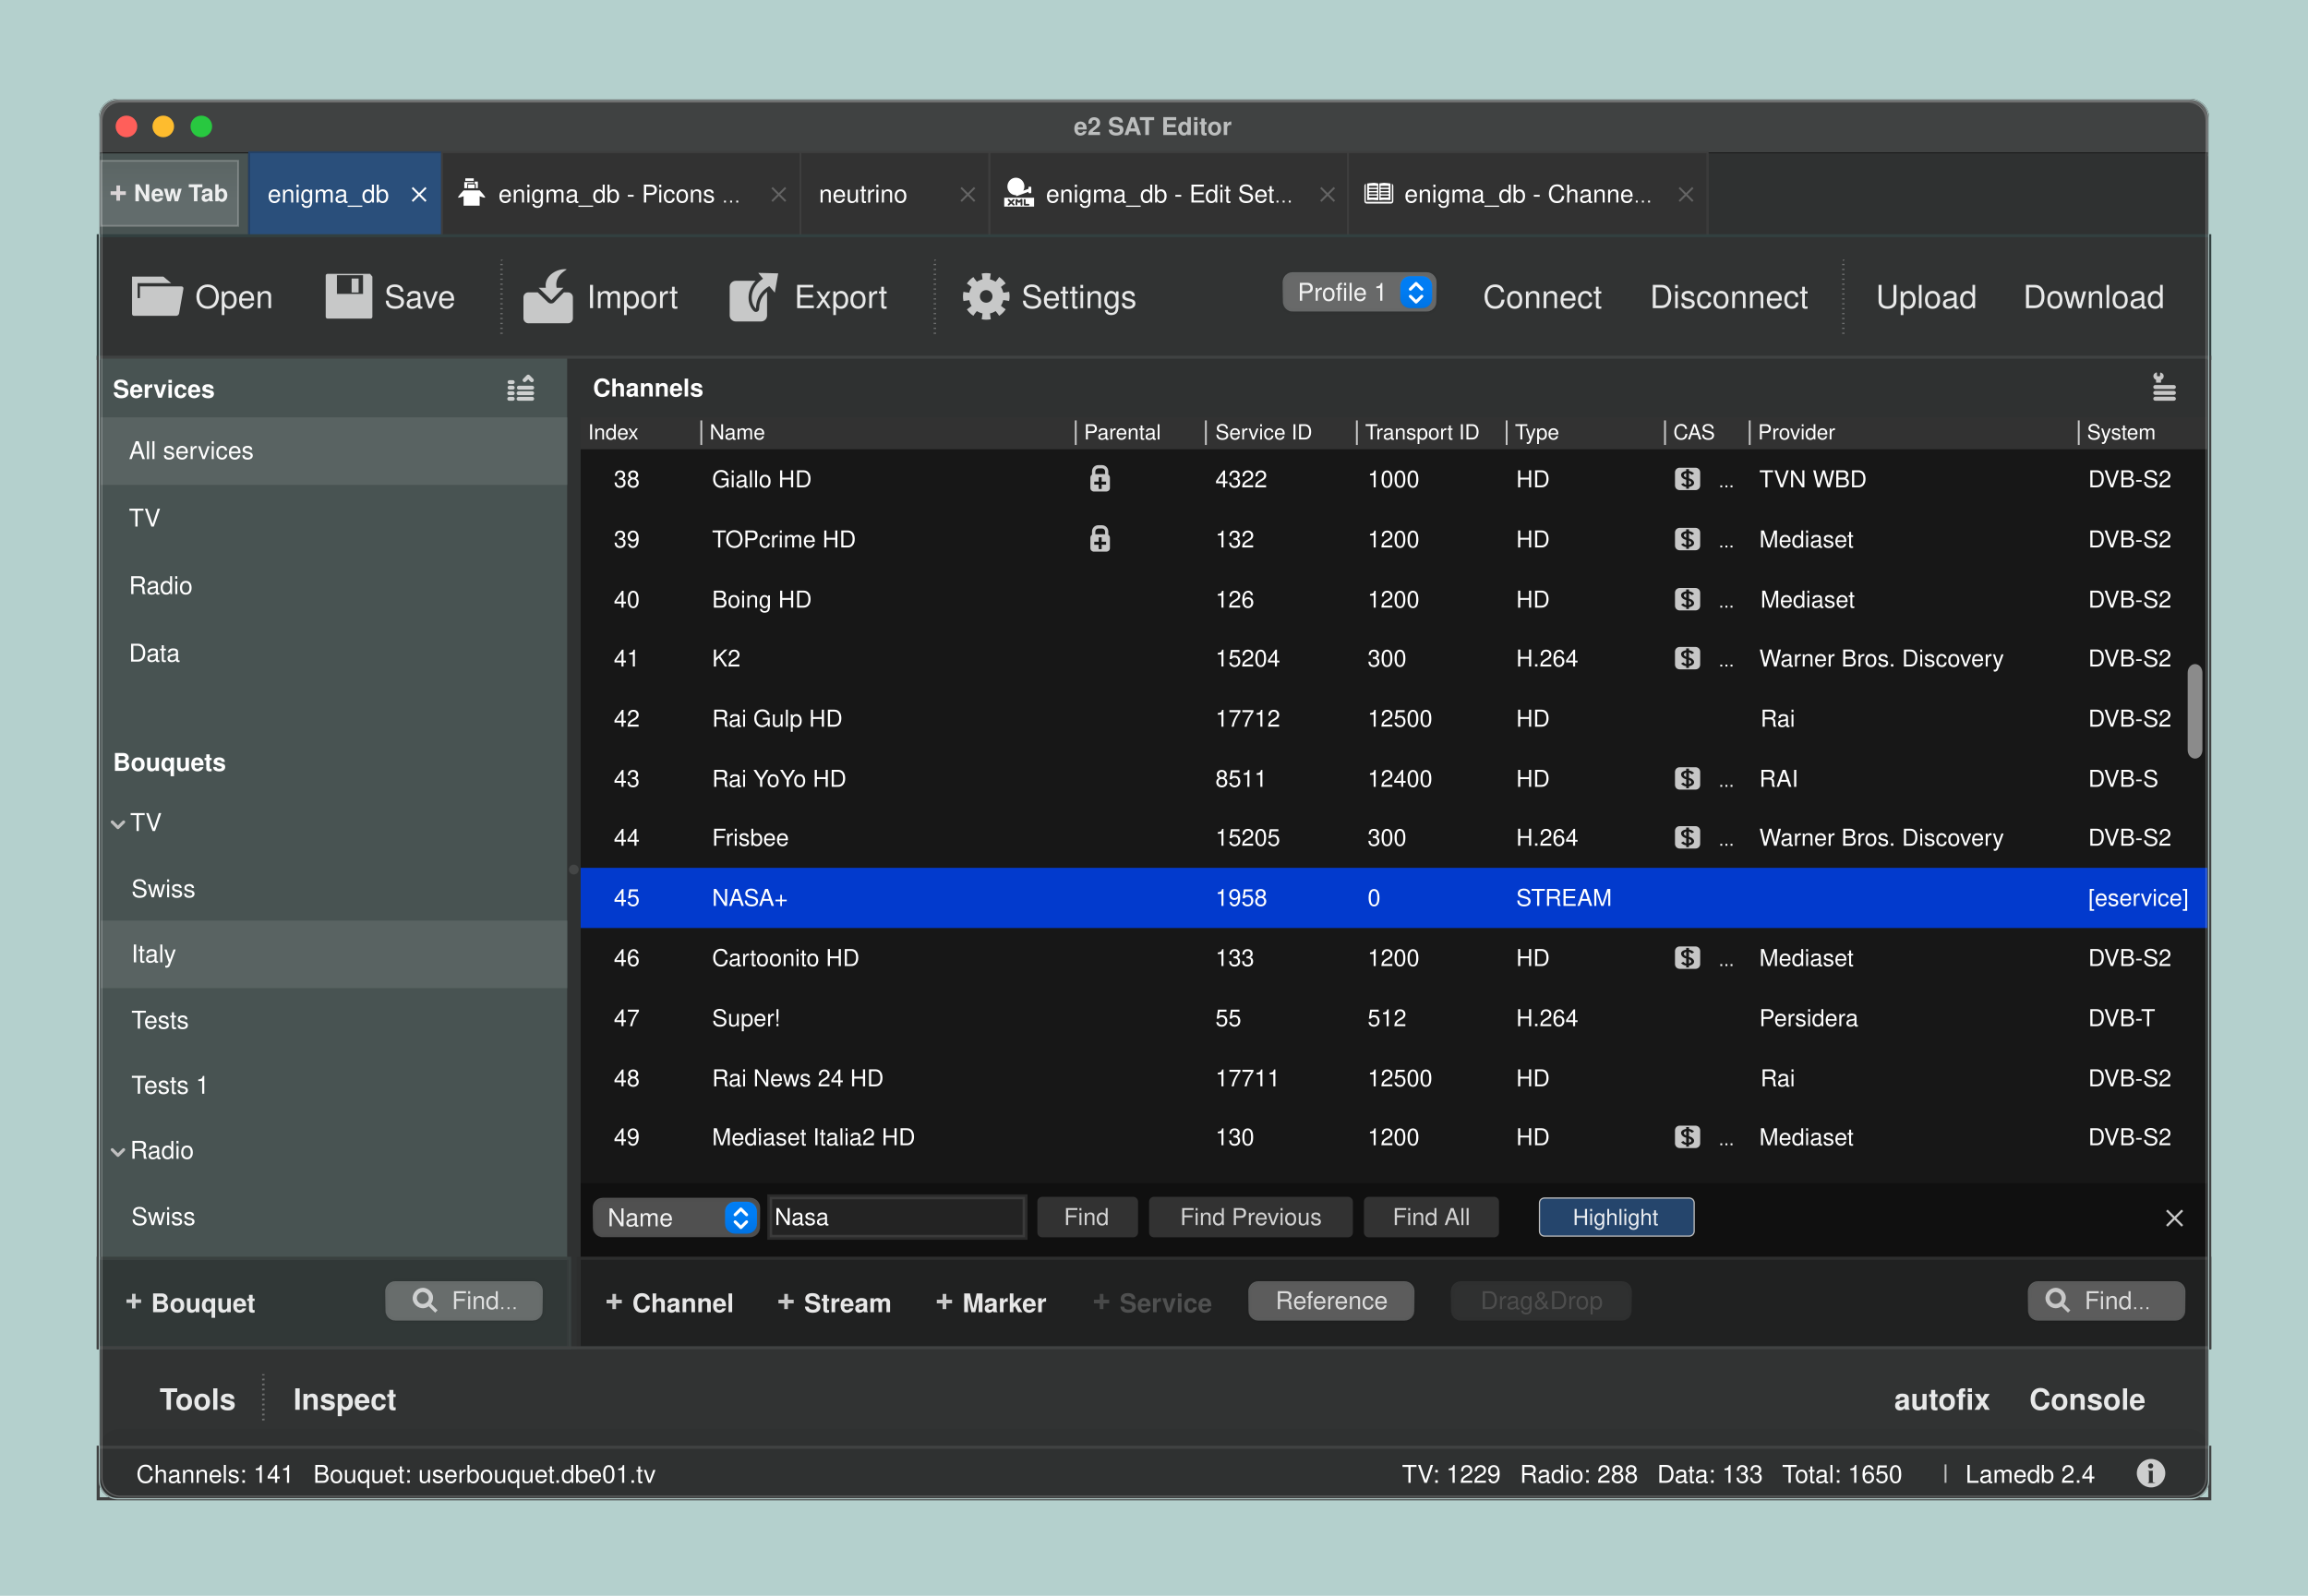
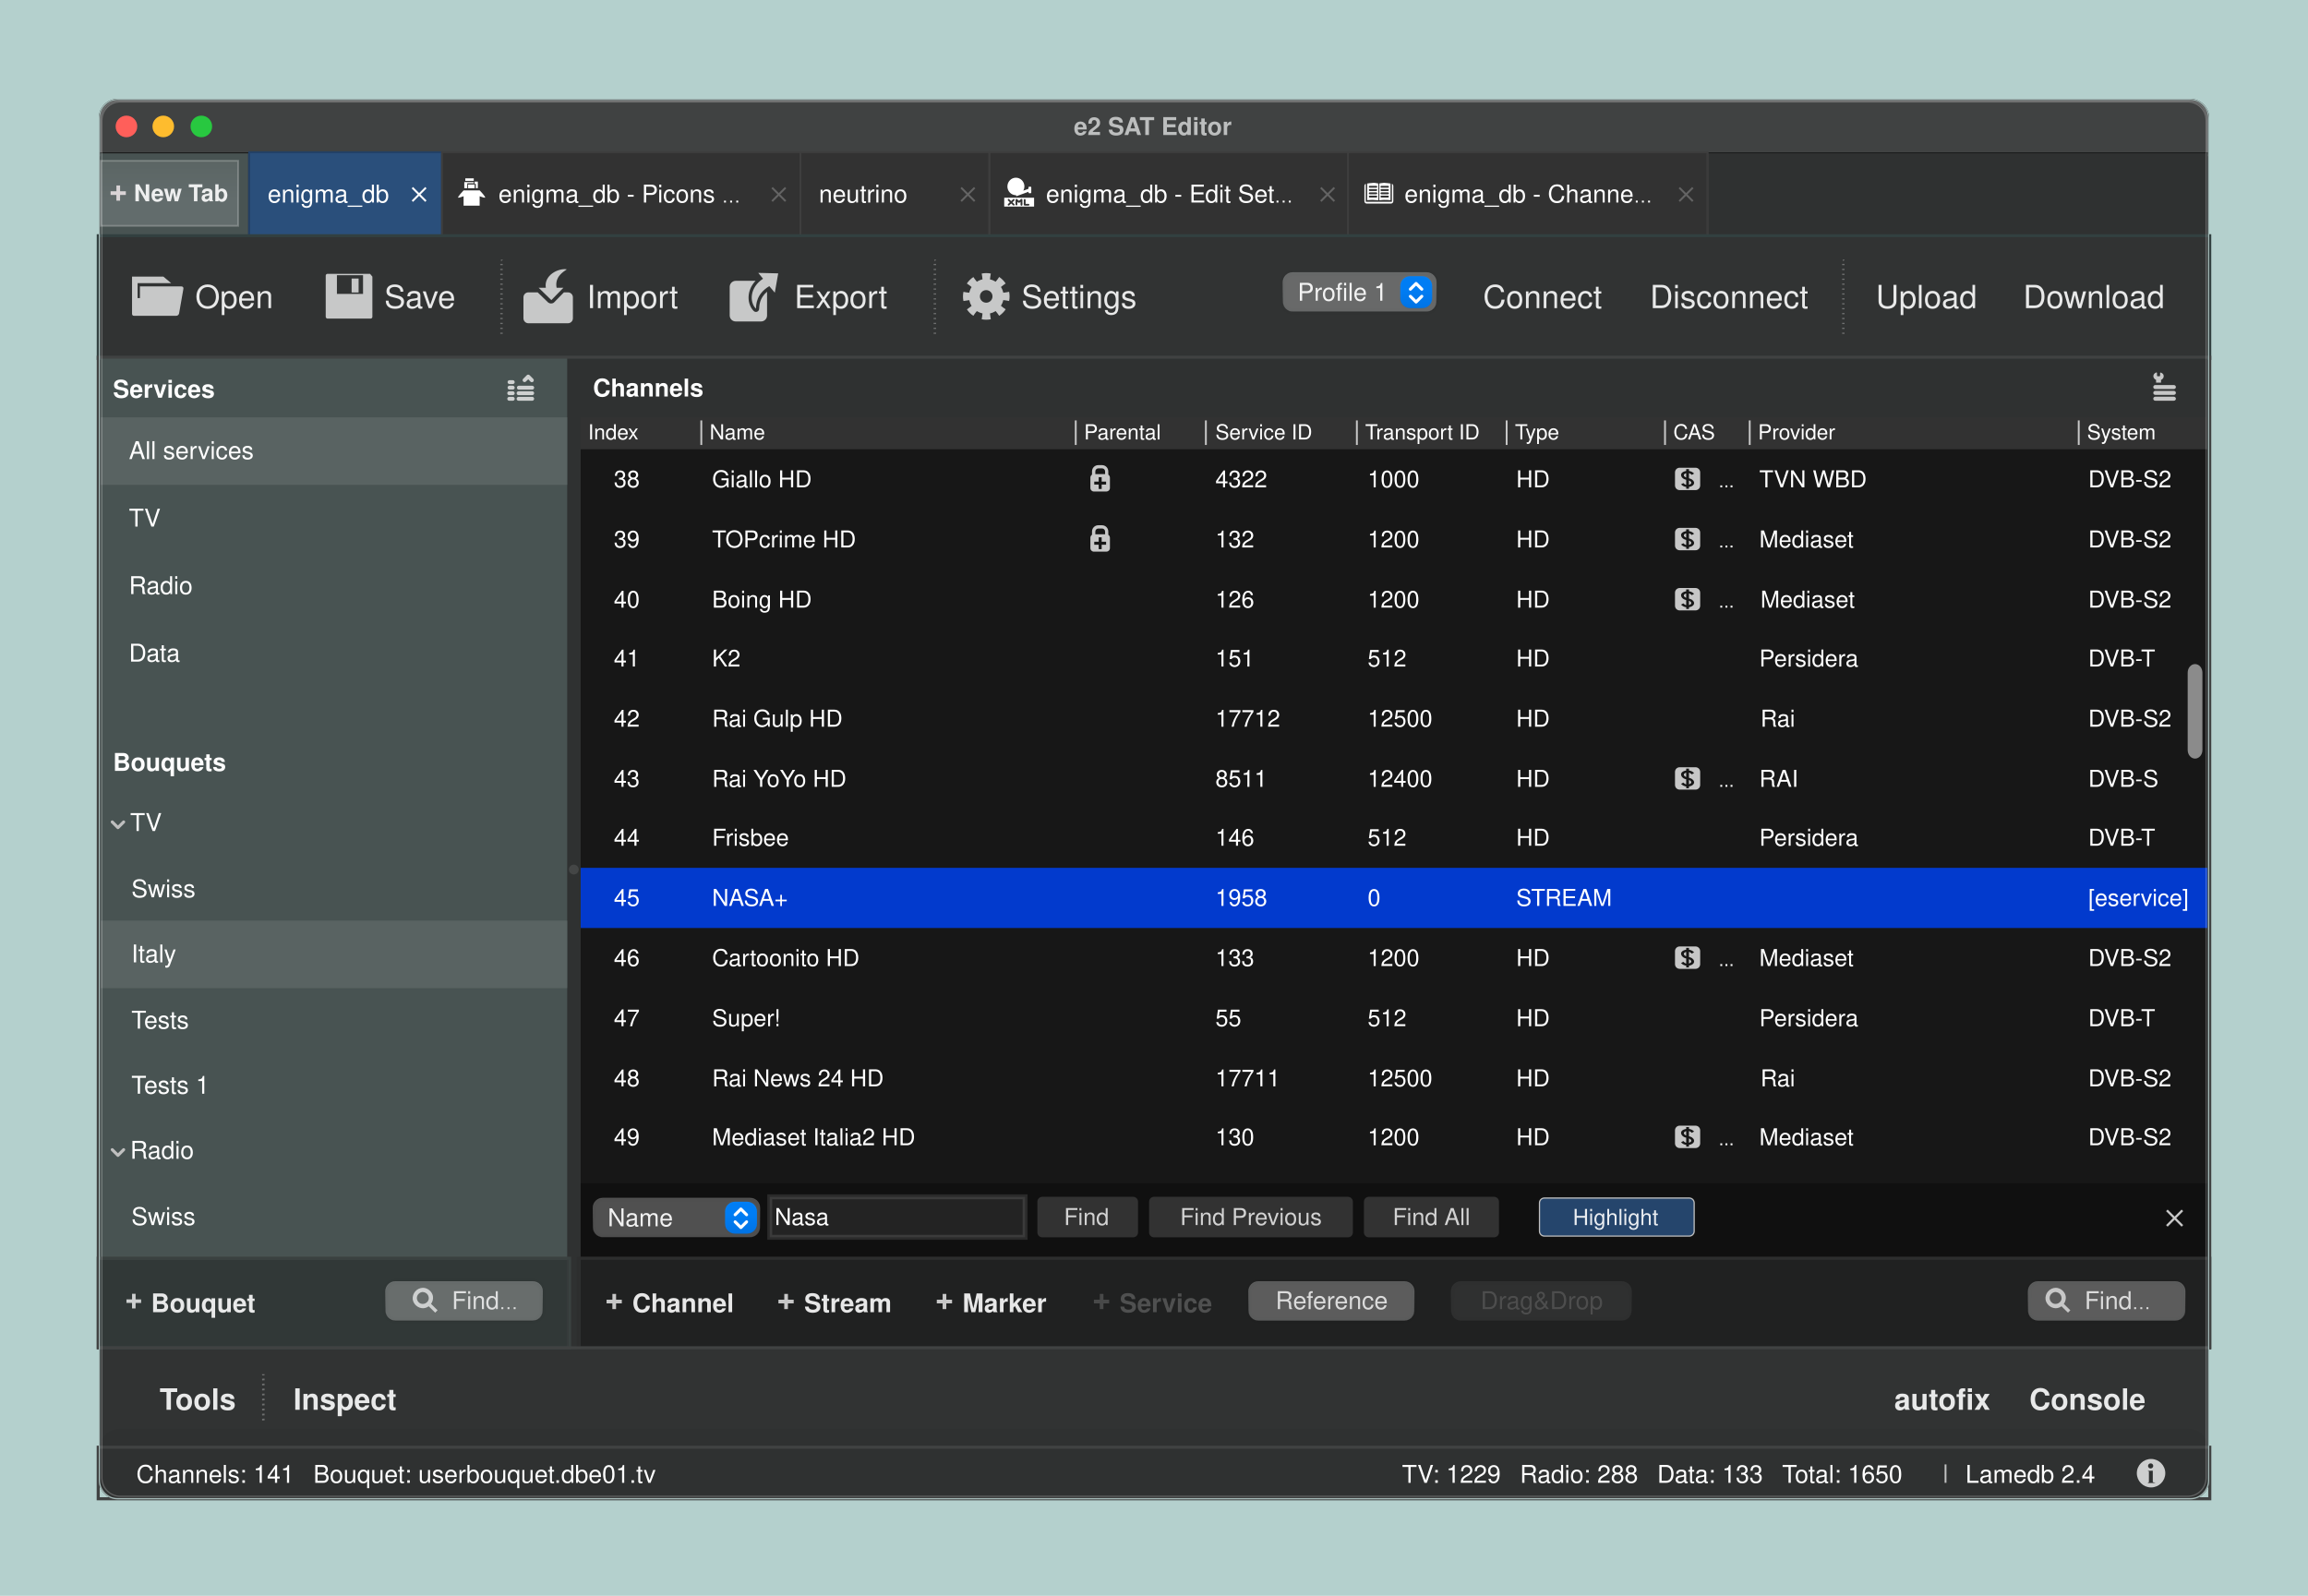
<svg xmlns="http://www.w3.org/2000/svg" style="pointer-events:none;user-select:none" viewBox="0 0 1880 1300">
  <defs>
    <symbol id="aad">
      <path d="M37.8 37.8h18V26.3h-18V8H26.3v18.2H8v11.5h18.2v18h11.5z" />
    </symbol>
    <symbol id="cbw">
      <path d="m60 15-3-.5v35.7a150 150 0 0 0-14.3-.6l-3 .2-6.7.6v-36S39.6 13 43 13c4 0 14 1.5 14 1.5zq2.9 1.4 3 4.7v32.6c0 2.9-2.3 5.2-5.2 5.2H6.2A5 5 0 0 1 1 52.3V19.7A5 5 0 0 1 4 15l3-.5S17 13 21 13c3.4 0 10 1.5 10 1.5v35.9l-13-.9c-3 0-7.9.4-11 .7V14.5L4 15v38.7h56zM28.5 42.5a2 2 0 0 0-2-2h-14a2 2 0 0 0 0 4h14a2 2 0 0 0 2-2m25 0a2 2 0 0 0-2-2h-14a2 2 0 0 0 0 4h14a2 2 0 0 0 2-2m-25-7a2 2 0 0 0-2-2h-14a2 2 0 0 0 0 4h14a2 2 0 0 0 2-2m25 0a2 2 0 0 0-2-2h-14a2 2 0 0 0 0 4h14a2 2 0 0 0 2-2m-25-7a2 2 0 0 0-2-2h-14a2 2 0 0 0 0 4h14a2 2 0 0 0 2-2m25 0a2 2 0 0 0-2-2h-14a2 2 0 0 0 0 4h14a2 2 0 0 0 2-2m-25-7a2 2 0 0 0-2-2h-14a2 2 0 0 0 0 4h14a2 2 0 0 0 2-2m25 0a2 2 0 0 0-2-2h-14a2 2 0 0 0 0 4h14a2 2 0 0 0 2-2" />
    </symbol>
    <symbol id="cce">
      <path d="m62.3 7.3-5.6-5.6L32 26.4 7.3 1.7 1.7 7.3 26.4 32 1.7 56.7l5.6 5.6L32 37.6l24.7 24.7 5.6-5.6L37.6 32z" />
    </symbol>
    <symbol id="cdd">
      <path d="M11 56A10 10 0 0 1 1 46V18A10 10 0 0 1 11 8h34a10 10 0 0 1 10 10v28a10 10 0 0 1-10 10zm20-41v-4h-6v4c-4.2.6-8.1 2.3-10 5-3 4.6 1 10.9 7.2 13q1.2.5 2.8.8v11c-2.7-.7-4.6-2.5-6.2-3.9L14 43.7l2.1 1.8q3.6 3 9 3.7V53h5.8v-3.8c8.2-1.1 14-6.9 9.6-13q-1.2-1.5-3-2.9c-1.7-1.2-4.2-2-6.6-2.6V19.5c2.6.6 4.5 2.4 6.2 3.8l4.9-2.8-2.1-1.8q-3.7-3-9-3.7m0 20.4v9.1c3.6-.9 6.3-3.1 4.3-6.2Q34 36.4 31 35.4m-6-15.7c-3.7 1-6.3 3.2-4.4 6.3q1.5 2 4.4 3z" />
    </symbol>
    <symbol id="fet">
      <path d="M56.3 31H13.8A13 13 0 0 0 1 44v61.3c0 7 5.7 12.8 12.8 12.8h54.5c7 0 12.8-5.8 12.8-12.8v-51c-16.6 14-16.6 30.2-17 36.9a6.8 6.8 0 0 1-11.7 4.4C38 81 36.3 52.4 56.3 31.1m1 59.7c-14.6-14.7-13-46 15.2-64.3L62.2 14l42.8 1-7.3 41.4-11.8-14C57.8 59.3 57.8 82 57.3 90.6" />
    </symbol>
    <symbol id="fft">
      <path d="M87.8 55.7h8.5c5.9 0 10.7 4.8 10.7 10.6v45c0 6-4.8 10.7-10.7 10.7H11.7C5.8 122 1 117.2 1 111.4v-45c0-6 4.8-10.7 10.7-10.7h19.8L54 77.5a10 10 0 0 0 6.3 2.1c2 0 4.8-.8 6.2-2.2zM94 6.4C76 3.3 44.4 18.9 49 45.9H33.6l27.2 26.4 25.8-26.4H72.1C67.3 21.7 88 10.8 94 6.4" />
    </symbol>
    <symbol id="fgo">
      <path d="M32 62.5a30.5 30.5 0 0 1 0-61v9.6l-1-.1a5.4 5.4 0 1 0 1 10.7v5.1l-7.4.2 2.8 1.2V51l-2.8 2H32zm0-51.4V1.5a30.5 30.5 0 0 1 0 61V53h9.5l-5.8-2V26.6l-3.7.1v-5A5.4 5.4 0 0 0 32 11" />
    </symbol>
    <symbol id="fhn">
      <path d="M21 43h89c2.9 0 4.7 2.2 4.2 5l-9.3 53c-.5 2.7-3.2 5-6 5H8a4 4 0 0 1-3.9-3.8V22h67.2L88 36H16v32h5z" />
    </symbol>
    <symbol id="fie">
      <path d="M114 22v86.2c0 2-1.7 3.8-3.8 3.8H17.8a4 4 0 0 1-3.8-3.8V19.8c0-2 1.7-3.8 3.8-3.8H109zM94 59V19H38v40zm-9.5-33v30h-15V26z" />
    </symbol>
    <symbol id="lju">
      <path d="M56.3 57.4c0-2.4-2-4.3-4.4-4.3H12.1a4.3 4.3 0 0 0 0 8.6h39.8c2.4 0 4.4-1.9 4.4-4.3m0-12.5c0-2.4-2-4.3-4.4-4.3H12.1a4.3 4.3 0 0 0 0 8.6h39.8c2.4 0 4.4-2 4.4-4.3m0-12.5c0-2.4-2-4.3-4.4-4.3H12.1a4.3 4.3 0 0 0 0 8.6h39.8c2.4 0 4.4-2 4.4-4.3m-42.5-13V23h10.6v-5.8l2.3-1.4q3.4-2.8 3.4-6.4c0-3.6-1-4.7-3.2-6.5q-1.5-1-3-1.7l-1.4 1-.1 6q0 .6-.4.7-.6.4-1.5.4h-2.8q-.9 0-1.5-.4-.4-.3-.4-.7V1.9l-1.3-1q-1.6.7-3 1.7A8 8 0 0 0 8 9q0 3.6 3.2 6.5 1.2.9 2.5 1.4z" />
    </symbol>
    <symbol id="pkw">
      <path d="M14.8 29.2h34.5s13.9 14.5 11.4 15.6c-1 .5-6.1-1-11.5-3V62H14.8V41.7c-5.4 2-10.4 3.6-11.5 3.1-2.5-1 11.5-15.6 11.5-15.6m22-17.8H16.3v13.1h6.4V14h14zm1.7 5.2h-14v8h14zm6.8-6.2v14.1H41v-9.2h-2.5v-4.9zm-8.7-7H18.5v5.4h18.1z" />
    </symbol>
    <symbol id="slh">
      <path d="M40 45.2a21 21 0 0 1-12.4 4.2A22.6 22.6 0 0 1 5.8 30.7 22.5 22.5 0 0 1 27.6 5.6c10 0 19.4 7.7 21.4 17.6A22 22 0 0 1 45 40l14 13.8-5.1 5.1zM27.4 14.6c-6.2.1-12 5.2-12.7 11.5-.6 5.4 2.7 11 7.8 13.2A13.3 13.3 0 0 0 39.8 31a13.2 13.2 0 0 0-12.4-16.3" />
    </symbol>
    <symbol id="smt">
      <path d="M18.5 59a7.5 7.5 0 0 1-7.5-7.5V29.2q.2-4.2 3.5-6.4v-7c0-7.4 6-13.4 13.4-13.4H36c7.4 0 13.4 6 13.4 13.4v7a8 8 0 0 1 3.5 6.4v22.3c0 4.1-3.3 7.4-7.4 7.5zm26.2-21.3h-9.5v-9.5h-6.4v9.5h-9.5v6.4h9.5v9.5h6.4v-9.5h9.5zm-2.2-22c0-3.4-2.8-6.3-6.4-6.3H28a6.4 6.4 0 0 0-6.4 6.4v5.9h21z" />
    </symbol>
    <symbol id="snu">
      <path d="M19.1 57.6c0-2.3-1.8-4.2-4.1-4.2H7.4a4.2 4.2 0 0 0 0 8.4H15c2.3 0 4.1-2 4.1-4.2m41.7 0c0-2.3-2-4.2-4.2-4.2H27.4a4.2 4.2 0 0 0 0 8.4h29.2c2.3 0 4.1-2 4.1-4.2M19 45.6c0-2.3-1.8-4.2-4.1-4.2H7.4a4.2 4.2 0 0 0 0 8.4H15c2.3 0 4.1-1.9 4.1-4.2m41.7 0c0-2.3-2-4.2-4.2-4.2H27.4a4.2 4.2 0 0 0 0 8.4h29.2c2.3 0 4.1-1.9 4.1-4.2M19 33.6c0-2.2-1.8-4.1-4.1-4.1H7.4a4.2 4.2 0 0 0 0 8.3H15a4 4 0 0 0 4.1-4.1m41.7 0c0-2.2-2-4.1-4.2-4.1H27.4a4.2 4.2 0 0 0 0 8.3h29.2a4 4 0 0 0 4.1-4.1M19 21.7a4 4 0 0 0-4.1-4H7.4a4.2 4.2 0 0 0 0 8.3H15c2.3 0 4.1-2 4.1-4.2m29-6 4.8 5a4.1 4.1 0 0 0 5.9-5.9L51 7q-1.3-1.2-3-1.2T45 7l-7.7 7.7a4.1 4.1 0 0 0 5.8 5.9z" />
    </symbol>
    <symbol id="sos">
      <path d="M74 15.4a50 50 0 0 0-19.7 0q1.2 6 1.8 12.4Q49.6 29.3 44 33q-4-4.8-7.5-10.1a50 50 0 0 0-14 13.9q5.4 3.4 10.2 7.5a37 37 0 0 0-5 12.2q-6.3-.6-12.5-1.9a50 50 0 0 0 0 19.7q6.2-1.2 12.5-1.9 1.4 6.6 5 12.3-4.8 4-10.1 7.5A50 50 0 0 0 36.4 106q3.4-5.3 7.5-10.1 5.6 3.5 12.2 5-.6 6.3-1.8 12.5a50 50 0 0 0 19.6 0q-1.2-6.2-1.8-12.5 6.5-1.4 12.2-5 4 4.8 7.5 10.1a50 50 0 0 0 14-14q-5.4-3.3-10.2-7.4 3.6-5.7 5-12.3 6.3.6 12.5 2a50 50 0 0 0 0-19.8q-6.2 1.3-12.5 2-1.4-6.7-5-12.3 4.8-4 10.1-7.5a50 50 0 0 0-13.9-14q-3.4 5.4-7.5 10.2a37 37 0 0 0-12.2-5q.6-6.4 1.8-12.5M64 50.9a13.5 13.5 0 1 1 0 27 13.5 13.5 0 0 1 0-27" />
    </symbol>
    <symbol id="tpw">
      <path d="M64 64V45H0v19zm-25-5.7V60a2 2 0 1 1-4 0v-6.4l-1.9 1.8q-.7.5-1.5.5-.7 0-1.5-.5l-2-1.8V60a2 2 0 0 1-3.8 0v-5.3h-6.7l4.1 4q1.2 1.3 0 2.5a2 2 0 0 1-2.7 0l-4.1-3.9-4.1 4a2 2 0 0 1-2.7 0c-.8-.8-.8-2 0-2.7l4-3.9-4-3.9q-1.2-1.2 0-2.5c1.2-1.3 2-.7 2.7 0l4 3.9 4.2-4a2 2 0 0 1 2.7 0c.8.8.8 2 0 2.6l-4 4h6.6v-5.3q0-.8.6-1.4a2 2 0 0 1 1.3-.6h.2q.7 0 1.3.6l4 3.6 3.9-3.6a2 2 0 0 1 1.8-.5q.6 0 1 .5.6.5.6 1.3v8.7h2.9v-8.8a2 2 0 0 1 3.9 0v8.9h6.4a1.8 1.8 0 0 1 0 3.6h-8.5q-1.6-.2-1.8-1.9v-1.7zM25.3 39.5H25c-10 0-18.2-8.4-18.2-18.7S14.9 2 25 2s18.3 8.4 18.3 18.8a19 19 0 0 1-2.4 9l11.1-4v-3q.2-1.4 1.5-1.5h3q1.3 0 1.5 1.5v11q-.2 1.3-1.5 1.5h-3q-1.3-.2-1.5-1.5v-1.6l-26 9.5z" />
    </symbol>
    <symbol id="aqm">
      <path d="M32 13.2q-2.6 0-4.6 2L2.9 39.6a6.5 6.5 0 0 0 9.2 9.2L32 29l19.9 19.8a6.5 6.5 0 0 0 9.2-9.2L36.6 15.1q-2-1.8-4.6-1.9" />
    </symbol>
    <linearGradient id="brm" x1="0" x2="0" y1="0" y2="1">
      <stop offset="0" style="stop-color:#5b6564" />
      <stop offset=".6" style="stop-color:#626c6c" />
    </linearGradient>
    <linearGradient id="bsm" x1="0" x2="0" y1="0" y2="1">
      <stop offset="0" style="stop-color:#fff;stop-opacity:.19" />
      <stop offset="1" style="stop-color:#000;stop-opacity:.34" />
    </linearGradient>
    <linearGradient id="btm" x1="0" x2="0" y1="0" y2="1">
      <stop offset=".4" style="stop-color:#007df4" />
      <stop offset="1" style="stop-color:#0073e4" />
    </linearGradient>
    <filter id="bum" color-interpolation-filters="sRGB">
      <feDropShadow dx="0" dy="1.5" flood-opacity=".3" stdDeviation="1" />
      <feDropShadow dx="0" dy="0" flood-opacity=".3" stdDeviation="2.2" />
    </filter>
  </defs>
  <rect width="1880" height="1300" style="fill:#b4d0cd" />
  <g style="font-family:&quot;Helvetica Neue&quot;,sans-serif-light,Helvetica,sans-serif">
    <rect width="1718" height="1140" x="81" y="81" rx="15" style="fill:#313333;stroke:#191919;stroke-width:1px" />
    <rect width="1716" height="57" x="82" y="82" rx="15" style="fill:#404242;stroke:#787979;stroke-width:1px;clip-path:inset(0 0 15px)" />
    <rect width="1718" height="1" x="81" y="124.5" style="fill:none;stroke:#000;stroke-opacity:.89;stroke-width:.5px" />
    <text x="82" y="82" dx="857" dy="28" style="font-family:&quot;Helvetica Neue&quot;,Helvetica,sans-serif;font-weight:700;font-size:20px;fill:#bcbebe" text-anchor="middle">e2 SAT Editor</text>
    <ellipse cx="103" cy="103" rx="8.8" style="fill:#ff5f5a;stroke:none;stroke-opacity:.1" />
    <ellipse cx="133" cy="103" rx="8.8" style="fill:#febc2e;stroke:none;stroke-opacity:.1" />
    <ellipse cx="164" cy="103" rx="8.8" style="fill:#28c840;stroke:none;stroke-opacity:.1" />
    <rect width="1716" height="67" x="82" y="125" style="fill:#2f3131" />
    <rect width="120" height="67" x="82" y="125" style="fill:#485352" />
    <rect width="112" height="53" x="82" y="131" rx="0" style="fill:url(#brm);stroke:#fff;stroke-opacity:.23;stroke-width:1.5px" />
    <use href="#aad" style="fill:#dad4d6" transform="matrix(.26 0 0 .26 88 149)" />
    <text x="82" y="131" dx="27" dy="33" style="font-weight:700;font-size:19px;fill:#fff;fill-opacity:.89">New Tab</text>
    <rect width="1" height="67" x="202" y="125" style="fill:#3a5165" />
    <rect width="157" height="69" x="203" y="124" style="fill:#2a4f7b;stroke:#234065;stroke-width:1.5px;clip-path:inset(2px 0 1px)" />
    <text x="203" y="124" dx="15" dy="41" style="font-size:20px;fill:#fff">enigma_db</text>
    <use href="#cce" style="fill:#fff" transform="matrix(.2 0 0 .2 335 152)" />
    <rect width="292" height="69" x="360" y="124" style="fill:#323232;stroke:#3e3e3e;stroke-width:1.5px;clip-path:inset(2px 0 1px)" />
    <use href="#pkw" style="fill:#fff" transform="matrix(.38 0 0 .38 372 144)" />
    <text x="360" y="124" dx="46" dy="41" style="font-size:20px;fill:#fff">enigma_db - Picons <tspan style="font-size:15px">…</tspan>
    </text>
    <use href="#cce" style="fill:#646464" transform="matrix(.2 0 0 .2 628 152)" />
    <rect width="154" height="69" x="652" y="124" style="fill:#323232;stroke:#3e3e3e;stroke-width:1.5px;clip-path:inset(2px 0 1px)" />
    <text x="652" y="124" dx="15" dy="41" style="font-size:20px;fill:#fff">neutrino</text>
    <use href="#cce" style="fill:#646464" transform="matrix(.2 0 0 .2 782 152)" />
    <rect width="292" height="69" x="806" y="124" style="fill:#323232;stroke:#3e3e3e;stroke-width:1.5px;clip-path:inset(2px 0 1px)" />
    <use href="#tpw" style="fill:#fff" transform="matrix(.38 0 0 .38 818 144)" />
    <text x="806" y="124" dx="46" dy="41" style="font-size:20px;fill:#fff">enigma_db - Edit Set<tspan style="font-size:15px">…</tspan>
    </text>
    <use href="#cce" style="fill:#646464" transform="matrix(.2 0 0 .2 1075 152)" />
    <rect width="293" height="69" x="1098" y="124" style="fill:#323232;stroke:#3e3e3e;stroke-width:1.5px;clip-path:inset(2px 0 1px)" />
    <use href="#cbw" style="fill:#fff" transform="matrix(.38 0 0 .38 1111 144)" />
    <text x="1098" y="124" dx="46" dy="41" style="font-size:20px;fill:#fff">enigma_db - Channe<tspan style="font-size:15px">…</tspan>
    </text>
    <use href="#cce" style="fill:#646464" transform="matrix(.2 0 0 .2 1367 152)" />
    <rect width="1" height="67" x="1390" y="125" style="fill:#3a3a3a" />
    <rect width="1716" height="100" x="82" y="192" style="fill:#313333" />
    <use href="#fhn" style="fill:#c7c8c8" transform="matrix(.38 0 0 .38 106 217)" />
    <text x="90" y="192" dx="69" dy="59" style="font-size:26px;fill:#fff;fill-opacity:.89;text-shadow:0 .5px 1px #090909">Open</text>
    <use href="#fie" style="fill:#c7c8c8" transform="matrix(.38 0 0 .38 260 217)" />
    <text x="244" y="192" dx="69" dy="59" style="font-size:26px;fill:#fff;fill-opacity:.89;text-shadow:0 .5px 1px #090909">Save</text>
    <rect width="1" height="61" x="408" y="212" style="fill:none;stroke:#fff;stroke-opacity:.3;stroke-dasharray:1px,3px" />
    <use href="#fft" style="fill:#c7c8c8" transform="matrix(.38 0 0 .38 426 217)" />
    <text x="409" y="192" dx="69" dy="59" style="font-size:26px;fill:#fff;fill-opacity:.89;text-shadow:0 .5px 1px #090909">Import</text>
    <use href="#fet" style="fill:#c7c8c8" transform="matrix(.38 0 0 .38 594 217)" />
    <text x="578" y="192" dx="69" dy="59" style="font-size:26px;fill:#fff;fill-opacity:.89;text-shadow:0 .5px 1px #090909">Export</text>
    <rect width="1" height="61" x="761" y="212" style="fill:none;stroke:#fff;stroke-opacity:.3;stroke-dasharray:1px,3px" />
    <use href="#sos" style="fill:#c7c8c8" transform="matrix(.38 0 0 .38 779 217)" />
    <text x="763" y="192" dx="69" dy="59" style="font-size:26px;fill:#fff;fill-opacity:.89;text-shadow:0 .5px 1px #090909">Settings</text>
    <rect width="125" height="32" x="1045" y="222" rx="8" style="fill:#fff;fill-opacity:.24;stroke:url(#bsm);stroke-width:.4px;filter:url(#bum)" />
    <rect width="26" height="26" x="1140.6" y="225" rx="8" style="fill:url(#btm);stroke:url(#bsm);stroke-opacity:.06;stroke-width:2px" />
    <use href="#aqm" style="fill:#fff" transform="matrix(.19 0 0 .19 1147.4 227.2)" />
    <use href="#aqm" style="fill:#fff" transform="matrix(.19 0 0 -.19 1147.4 249.8)" />
    <text x="1045" y="223" dx="12" dy="22" style="font-size:20px;fill:#fff;fill-opacity:.92">Profile 1</text>
    <text x="1193" y="192" dx="15" dy="59" style="font-size:26px;fill:#fff;fill-opacity:.89;text-shadow:0 .5px 1px #090909">Connect</text>
    <text x="1329" y="192" dx="15" dy="59" style="font-size:26px;fill:#fff;fill-opacity:.89;text-shadow:0 .5px 1px #090909">Disconnect</text>
    <rect width="1" height="61" x="1501" y="212" style="fill:none;stroke:#fff;stroke-opacity:.3;stroke-dasharray:1px,3px" />
    <text x="1513" y="192" dx="15" dy="59" style="font-size:26px;fill:#fff;fill-opacity:.89;text-shadow:0 .5px 1px #090909">Upload</text>
    <text x="1633" y="192" dx="15" dy="59" style="font-size:26px;fill:#fff;fill-opacity:.89;text-shadow:0 .5px 1px #090909">Download</text>
    <rect width="1720" height="100" x="80" y="192" style="fill:none;stroke:#324040;stroke-width:2.4px;clip-path:inset(0 2px)" />
    <rect width="1716" height="807" x="82" y="291" style="fill:#2f3131" />
    <rect width="380" height="807" x="82" y="291" style="fill:#485352" />
    <text x="82" y="291" dx="10" dy="33" style="font-weight:700;font-size:20px;fill:#fff">Services</text>
    <use href="#snu" style="fill:#ced0d0" transform="matrix(.38 0 0 .38 412 303)" />
    <rect width="380" height="55" x="82" y="340" style="fill:#596362" />
    <text x="82" y="340" dx="23" dy="34" style="font-size:20px;fill:#fff">All services</text>
    <text x="82" y="395" dx="23" dy="34" style="font-size:20px;fill:#fff">TV</text>
    <text x="82" y="450" dx="23" dy="34" style="font-size:20px;fill:#fff">Radio</text>
    <text x="82" y="505" dx="23" dy="34" style="font-size:20px;fill:#fff">Data</text>
    <text x="82" y="595" dx="10" dy="33" style="font-weight:700;font-size:20px;fill:#fff">Bouquets</text>
    <text x="82" y="643" dx="24" dy="34" style="font-size:20px;fill:#fff">TV</text>
    <use href="#aqm" style="fill:#bfbfbf" transform="matrix(.19 0 0 -.19 90 678)" />
    <text x="82" y="697" dx="25" dy="34" style="font-size:20px;fill:#fff">Swiss</text>
    <rect width="380" height="55" x="82" y="750" style="fill:#596362" />
    <text x="82" y="750" dx="25" dy="34" style="font-size:20px;fill:#fff">Italy</text>
    <text x="82" y="804" dx="25" dy="34" style="font-size:20px;fill:#fff">Tests</text>
    <text x="82" y="857" dx="25" dy="34" style="font-size:20px;fill:#fff">Tests 1</text>
    <text x="82" y="910" dx="24" dy="34" style="font-size:20px;fill:#fff">Radio</text>
    <use href="#aqm" style="fill:#bfbfbf" transform="matrix(.19 0 0 -.19 90 945)" />
    <text x="82" y="964" dx="25" dy="34" style="font-size:20px;fill:#fff">Swiss</text>
    <text x="82" y="1017" dx="25" dy="34" style="font-size:20px;fill:#fff">Italy</text>
    <rect width="380" height="73" x="82" y="1026" style="fill:#313837" />
    <rect width="384" height="73" x="80" y="1025" style="fill:none;stroke:#3a4140;stroke-width:2.4px;clip-path:inset(0 2px 2px)" />
    <use href="#aad" style="fill:#ced0d0" transform="matrix(.25 0 0 .25 101 1052)" />
    <text x="95" y="1036" dx="28" dy="33" style="font-weight:700;font-size:21px;fill:#fff;fill-opacity:.89;text-shadow:0 .5px 1px #090909">Bouquet</text>
    <rect width="128" height="32" x="314" y="1044" rx="8" style="fill:#fff;fill-opacity:.24;stroke:url(#bsm);stroke-width:.4px;filter:url(#bum)" />
    <use href="#slh" style="fill:#ced0d0" transform="matrix(.38 0 0 .38 334 1047)" />
    <text x="314" y="1044.5" dx="54" dy="22" style="font-size:20px;fill:#fff;fill-opacity:.78">Find<tspan style="font-size:15px">…</tspan>
    </text>
    <ellipse cx="467.4" cy="708.4" rx="4" style="fill:#444646" />
    <text x="473" y="291" dx="10" dy="32" style="font-weight:700;font-size:20px;fill:#fff">Channels</text>
    <use href="#lju" style="fill:#c7c7c7" transform="matrix(.38 0 0 .38 1751 303)" />
    <rect width="1325" height="26" x="473" y="340" style="fill:#323232" />
    <text x="473" y="340" dy="18" style="font-size:17px;fill:#fff">
      <tspan x="479">Index</tspan>
      <tspan x="578">Name</tspan>
      <tspan x="883">Parental</tspan>
      <tspan x="990">Service ID</tspan>
      <tspan x="1112">Transport ID</tspan>
      <tspan x="1234">Type</tspan>
      <tspan x="1363">CAS</tspan>
      <tspan x="1432">Provider</tspan>
      <tspan x="1700">System</tspan>
    </text>
    <rect width=".5" height="19" x="571" y="343" style="fill:none;stroke:#c7c7c7;stroke-width:1px" />
    <rect width=".5" height="19" x="876" y="343" style="fill:none;stroke:#c7c7c7;stroke-width:1px" />
    <rect width=".5" height="19" x="982" y="343" style="fill:none;stroke:#c7c7c7;stroke-width:1px" />
    <rect width=".5" height="19" x="1105" y="343" style="fill:none;stroke:#c7c7c7;stroke-width:1px" />
    <rect width=".5" height="19" x="1227" y="343" style="fill:none;stroke:#c7c7c7;stroke-width:1px" />
    <rect width=".5" height="19" x="1356" y="343" style="fill:none;stroke:#c7c7c7;stroke-width:1px" />
    <rect width=".5" height="19" x="1425" y="343" style="fill:none;stroke:#c7c7c7;stroke-width:1px" />
    <rect width=".5" height="19" x="1693" y="343" style="fill:none;stroke:#c7c7c7;stroke-width:1px" />
    <rect width="1325" height="659" x="473" y="366" style="fill:#171717" />
    <rect width="1325" height="49" x="473" y="707" style="fill:#023acd" />
    <text x="473" y="366" dy="31" style="font-size:19px;fill:#fff">
      <tspan x="500">38</tspan>
      <tspan x="580">Giallo HD</tspan>
      <tspan x="990">4322</tspan>
      <tspan x="1114">1000</tspan>
      <tspan x="1235">HD</tspan>
      <tspan x="1400" style="font-size:15px">...</tspan>
      <tspan x="1433">TVN WBD</tspan>
      <tspan x="1701">DVB-S2</tspan>
    </text>
    <use href="#smt" style="fill:#c7c7c7" transform="matrix(.38 0 0 .38 884 378)" />
    <use href="#cdd" style="fill:#c7c7c7" transform="matrix(.38 0 0 .38 1364 378)" />
    <text x="473" y="415" dy="31" style="font-size:19px;fill:#fff">
      <tspan x="500">39</tspan>
      <tspan x="580">TOPcrime HD</tspan>
      <tspan x="990">132</tspan>
      <tspan x="1114">1200</tspan>
      <tspan x="1235">HD</tspan>
      <tspan x="1400" style="font-size:15px">...</tspan>
      <tspan x="1433">Mediaset</tspan>
      <tspan x="1701">DVB-S2</tspan>
    </text>
    <use href="#smt" style="fill:#c7c7c7" transform="matrix(.38 0 0 .38 884 427)" />
    <use href="#cdd" style="fill:#c7c7c7" transform="matrix(.38 0 0 .38 1364 427)" />
    <text x="473" y="464" dy="31" style="font-size:19px;fill:#fff">
      <tspan x="500">40</tspan>
      <tspan x="580">Boing HD</tspan>
      <tspan x="990">126</tspan>
      <tspan x="1114">1200</tspan>
      <tspan x="1235">HD</tspan>
      <tspan x="1400" style="font-size:15px">...</tspan>
      <tspan x="1434">Mediaset</tspan>
      <tspan x="1701">DVB-S2</tspan>
    </text>
    <use href="#cdd" style="fill:#c7c7c7" transform="matrix(.38 0 0 .38 1364 476)" />
    <text x="473" y="512" dy="31" style="font-size:19px;fill:#fff">
      <tspan x="500">41</tspan>
      <tspan x="580">K2</tspan>
-       <tspan x="990">15204</tspan>
-       <tspan x="1114">300</tspan>
-       <tspan x="1235">H.264</tspan>
-       <tspan x="1400" style="font-size:15px">...</tspan>
-       <tspan x="1433">Warner Bros. Discovery</tspan>
-       <tspan x="1701">DVB-S2</tspan>
-     </text>
-     <use href="#cdd" style="fill:#c7c7c7" transform="matrix(.38 0 0 .38 1364 524)" />
+       <tspan x="990">151</tspan>
+       <tspan x="1114">512</tspan>
+       <tspan x="1235">HD</tspan>
+       <tspan x="1433">Persidera</tspan>
+       <tspan x="1701">DVB-T</tspan>
+     </text>
    <text x="473" y="561" dy="31" style="font-size:19px;fill:#fff">
      <tspan x="500">42</tspan>
      <tspan x="580">Rai Gulp HD</tspan>
      <tspan x="990">17712</tspan>
      <tspan x="1114">12500</tspan>
      <tspan x="1235">HD</tspan>
      <tspan x="1434">Rai</tspan>
      <tspan x="1701">DVB-S2</tspan>
    </text>
    <text x="473" y="610" dy="31" style="font-size:19px;fill:#fff">
      <tspan x="500">43</tspan>
      <tspan x="580">Rai YoYo HD</tspan>
      <tspan x="990">8511</tspan>
      <tspan x="1114">12400</tspan>
      <tspan x="1235">HD</tspan>
      <tspan x="1400" style="font-size:15px">...</tspan>
      <tspan x="1433">RAI</tspan>
      <tspan x="1701">DVB-S</tspan>
    </text>
    <use href="#cdd" style="fill:#c7c7c7" transform="matrix(.38 0 0 .38 1364 622)" />
    <text x="473" y="658" dy="31" style="font-size:19px;fill:#fff">
      <tspan x="500">44</tspan>
      <tspan x="580">Frisbee</tspan>
-       <tspan x="990">15205</tspan>
-       <tspan x="1114">300</tspan>
-       <tspan x="1235">H.264</tspan>
-       <tspan x="1400" style="font-size:15px">...</tspan>
-       <tspan x="1433">Warner Bros. Discovery</tspan>
-       <tspan x="1701">DVB-S2</tspan>
-     </text>
-     <use href="#cdd" style="fill:#c7c7c7" transform="matrix(.38 0 0 .38 1364 670)" />
+       <tspan x="990">146</tspan>
+       <tspan x="1114">512</tspan>
+       <tspan x="1235">HD</tspan>
+       <tspan x="1433">Persidera</tspan>
+       <tspan x="1701">DVB-T</tspan>
+     </text>
    <text x="473" y="707" dy="31" style="font-size:19px;fill:#fff">
      <tspan x="500">45</tspan>
      <tspan x="580">NASA+</tspan>
      <tspan x="990">1958</tspan>
      <tspan x="1114">0</tspan>
      <tspan x="1235">STREAM</tspan>
      <tspan x="1701">[eservice]</tspan>
    </text>
    <text x="473" y="756" dy="31" style="font-size:19px;fill:#fff">
      <tspan x="500">46</tspan>
      <tspan x="580">Cartoonito HD</tspan>
      <tspan x="990">133</tspan>
      <tspan x="1114">1200</tspan>
      <tspan x="1235">HD</tspan>
      <tspan x="1400" style="font-size:15px">...</tspan>
      <tspan x="1433">Mediaset</tspan>
      <tspan x="1701">DVB-S2</tspan>
    </text>
    <use href="#cdd" style="fill:#c7c7c7" transform="matrix(.38 0 0 .38 1364 768)" />
    <text x="473" y="805" dy="31" style="font-size:19px;fill:#fff">
      <tspan x="500">47</tspan>
      <tspan x="580">Super!</tspan>
      <tspan x="990">55</tspan>
      <tspan x="1114">512</tspan>
-       <tspan x="1235">H.264</tspan>
+       <tspan x="1235">HD</tspan>
      <tspan x="1433">Persidera</tspan>
      <tspan x="1701">DVB-T</tspan>
    </text>
    <text x="473" y="854" dy="31" style="font-size:19px;fill:#fff">
      <tspan x="500">48</tspan>
      <tspan x="580">Rai News 24 HD</tspan>
      <tspan x="990">17711</tspan>
      <tspan x="1114">12500</tspan>
      <tspan x="1235">HD</tspan>
      <tspan x="1434">Rai</tspan>
      <tspan x="1701">DVB-S2</tspan>
    </text>
    <text x="473" y="902" dy="31" style="font-size:19px;fill:#fff">
      <tspan x="500">49</tspan>
      <tspan x="580">Mediaset Italia2 HD</tspan>
      <tspan x="990">130</tspan>
      <tspan x="1114">1200</tspan>
      <tspan x="1235">HD</tspan>
      <tspan x="1400" style="font-size:15px">...</tspan>
      <tspan x="1433">Mediaset</tspan>
      <tspan x="1701">DVB-S2</tspan>
    </text>
    <use href="#cdd" style="fill:#c7c7c7" transform="matrix(.38 0 0 .38 1364 914)" />
-     <text x="473" y="949" dy="31" style="font-size:19px;fill:#fff">
-       <tspan x="500">50</tspan>
-       <tspan x="580">Sky TG24</tspan>
-       <tspan x="990">90</tspan>
-       <tspan x="1114">512</tspan>
-       <tspan x="1235">H.264</tspan>
-       <tspan x="1433">Persidera</tspan>
-       <tspan x="1701">DVB-T</tspan>
-     </text>
    <rect width="12" height="77" x="1782" y="541" rx="7" style="fill:#8b8b8b" />
    <rect width="1325" height="61" x="473" y="964" style="fill:#101010" />
    <rect width="136" height="32" x="483" y="976" rx="8" style="fill:#fff;fill-opacity:.24;stroke:url(#bsm);stroke-width:.4px;filter:url(#bum)" />
    <text x="483" y="977" dx="12" dy="22" style="font-size:20px;fill:#fff;fill-opacity:.92">Name</text>
    <rect width="26" height="26" x="590.6" y="979" rx="8" style="fill:url(#btm);stroke:url(#bsm);stroke-opacity:.06;stroke-width:2px" />
    <use href="#aqm" style="fill:#fff" transform="matrix(.19 0 0 .19 597.4 981.2)" />
    <use href="#aqm" style="fill:#fff" transform="matrix(.19 0 0 -.19 597.4 1003.8)" />
    <rect width="208" height="33" x="627" y="975" rx="0" style="fill:#fff;fill-opacity:.08;stroke:#fff;stroke-opacity:.11;stroke-width:4px;clip-path:inset(3px 3px .4px)" />
    <text x="627" y="975" dx="4" dy="23" style="font-size:19px;fill:#fff">Nasa</text>
    <rect width="82" height="33" x="845" y="975" rx="4" style="fill:#323232" />
    <text x="845" y="975" dx="40" dy="23" style="font-size:19px;fill:#fff;fill-opacity:.78" text-anchor="middle">Find</text>
    <rect width="166" height="33" x="936" y="975" rx="4" style="fill:#323232" />
    <text x="936" y="975" dx="83" dy="23" style="font-size:19px;fill:#fff;fill-opacity:.78" text-anchor="middle">Find Previous</text>
    <rect width="110" height="33" x="1111" y="975" rx="4" style="fill:#323232" />
    <text x="1111" y="975" dx="55" dy="23" style="font-size:19px;fill:#fff;fill-opacity:.78" text-anchor="middle">Find All</text>
    <rect width="126" height="31" x="1254" y="976" rx="4" style="fill:#25456c;stroke:#bfbfbf;stroke-width:1px" />
    <text x="1254" y="976" dx="62" dy="22" style="font-size:18px;fill:#fff;fill-opacity:.9" text-anchor="middle">Highlight</text>
    <use href="#cce" style="fill:#c7c7c7" transform="matrix(.23 0 0 .23 1764 985)" />
    <rect width="1325" height="73" x="473" y="1026" style="fill:#202121" />
    <rect width="1329" height="73" x="471" y="1025" style="fill:none;stroke:#2d2e2e;stroke-width:2.4px;clip-path:inset(0 2px 2px)" />
    <use href="#aad" style="fill:#c7c7c7" transform="matrix(.26 0 0 .26 492 1052)" />
    <text x="487" y="1036" dx="28" dy="33" style="font-weight:700;font-size:21px;fill:#fff;fill-opacity:.89;text-shadow:0 .5px 1px #090909">Channel</text>
    <use href="#aad" style="fill:#c7c7c7" transform="matrix(.26 0 0 .26 632 1052)" />
    <text x="627" y="1036" dx="28" dy="33" style="font-weight:700;font-size:21px;fill:#fff;fill-opacity:.89;text-shadow:0 .5px 1px #090909">Stream</text>
    <use href="#aad" style="fill:#c7c7c7" transform="matrix(.26 0 0 .26 761 1052)" />
    <text x="756" y="1036" dx="28" dy="33" style="font-weight:700;font-size:21px;fill:#fff;fill-opacity:.89;text-shadow:0 .5px 1px #090909">Marker</text>
    <g style="opacity:.24">
      <use href="#aad" style="fill:#c7c7c7" transform="matrix(.26 0 0 .26 889 1052)" />
      <text x="884" y="1036" dx="28" dy="33" style="font-weight:700;font-size:21px;fill:#fff;fill-opacity:.89;text-shadow:0 .5px 1px #090909">Service</text>
    </g>
    <rect width="135" height="32" x="1017" y="1044" rx="8" style="fill:#fff;fill-opacity:.24;stroke:url(#bsm);stroke-width:.4px;filter:url(#bum)" />
    <text x="1017" y="1044.5" dx="22" dy="22" style="font-size:20px;fill:#fff;fill-opacity:.78">Reference</text>
    <g style="opacity:.24">
      <rect width="147" height="32" x="1182" y="1044" rx="8" style="fill:#fff;fill-opacity:.24;stroke:url(#bsm);stroke-width:.4px;filter:url(#bum)" />
      <text x="1182" y="1044.5" dx="24" dy="22" style="font-size:20px;fill:#fff;fill-opacity:.78">Drag&amp;Drop</text>
    </g>
    <rect width="128" height="32" x="1652" y="1044" rx="8" style="fill:#fff;fill-opacity:.24;stroke:url(#bsm);stroke-width:.4px;filter:url(#bum)" />
    <use href="#slh" style="fill:#c7c7c7" transform="matrix(.38 0 0 .38 1664 1047)" />
    <text x="1652" y="1044.5" dx="46" dy="22" style="font-size:20px;fill:#fff;fill-opacity:.78">Find<tspan style="font-size:15px">…</tspan>
    </text>
    <rect width="1720" height="807" x="80" y="291" style="fill:none;stroke:#404242;stroke-width:2.4px;clip-path:inset(0 2px)" />
    <text x="101" y="1115.5" dx="29" dy="33" style="font-weight:700;font-size:24px;fill:#fff;fill-opacity:.89;text-shadow:0 .5px 1px #090909">Tools</text>
    <rect width="1" height="38" x="214" y="1120" style="fill:none;stroke:#fff;stroke-opacity:.3;stroke-dasharray:1.4px,2.68px" />
    <text x="210" y="1115.5" dx="29" dy="33" style="font-weight:700;font-size:24px;fill:#fff;fill-opacity:.89;text-shadow:0 .5px 1px #090909">Inspect</text>
    <text x="1514" y="1115.5" dx="29" dy="33" style="font-weight:700;font-size:24px;fill:#fff;fill-opacity:.89;text-shadow:0 .5px 1px #090909">autofix</text>
    <text x="1624" y="1115.5" dx="29" dy="33" style="font-weight:700;font-size:24px;fill:#fff;fill-opacity:.89;text-shadow:0 .5px 1px #090909">Console</text>
    <rect width="1716" height="56" x="82" y="1164" rx="15" style="fill:#2f3131;clip-path:inset(15px 0 0)" />
    <rect width="1720" height="42" x="80" y="1179" style="fill:none;stroke:#404242;stroke-width:2.5px;clip-path:inset(0 2px 42px)" />
    <text x="82" y="1179" dx="29" dy="29" style="font-size:20px;fill:#fff">
      <tspan>Channels: 141</tspan>
      <tspan dx="10">Bouquet: userbouquet.dbe01.tv</tspan>
    </text>
    <text x="82" y="1179" dx="1060" dy="29" style="font-size:20px;fill:#fff">
      <tspan>TV: 1229</tspan>
      <tspan dx="10">Radio: 288</tspan>
      <tspan dx="10">Data: 133</tspan>
      <tspan dx="10">Total: 1650</tspan>
    </text>
    <rect width="1.5" height="15" x="1584" y="1193" style="fill:#fff;fill-opacity:.7" />
    <text x="82" y="1179" dx="1519" dy="29" style="font-size:20px;fill:#fff">Lamedb 2.4</text>
    <use href="#fgo" style="fill:#fff;fill-opacity:.76" transform="matrix(.38 0 0 .38 1740 1188)" />
    <rect width="1718" height="1140" x="81" y="81" rx="15" style="fill:none;stroke:#a6bbb9;stroke-width:1px" />
    <rect width="1714" height="1136" x="83" y="83" rx="15" style="fill:none;stroke:#fff;stroke-opacity:.24;stroke-width:1px" />
  </g>
</svg>
